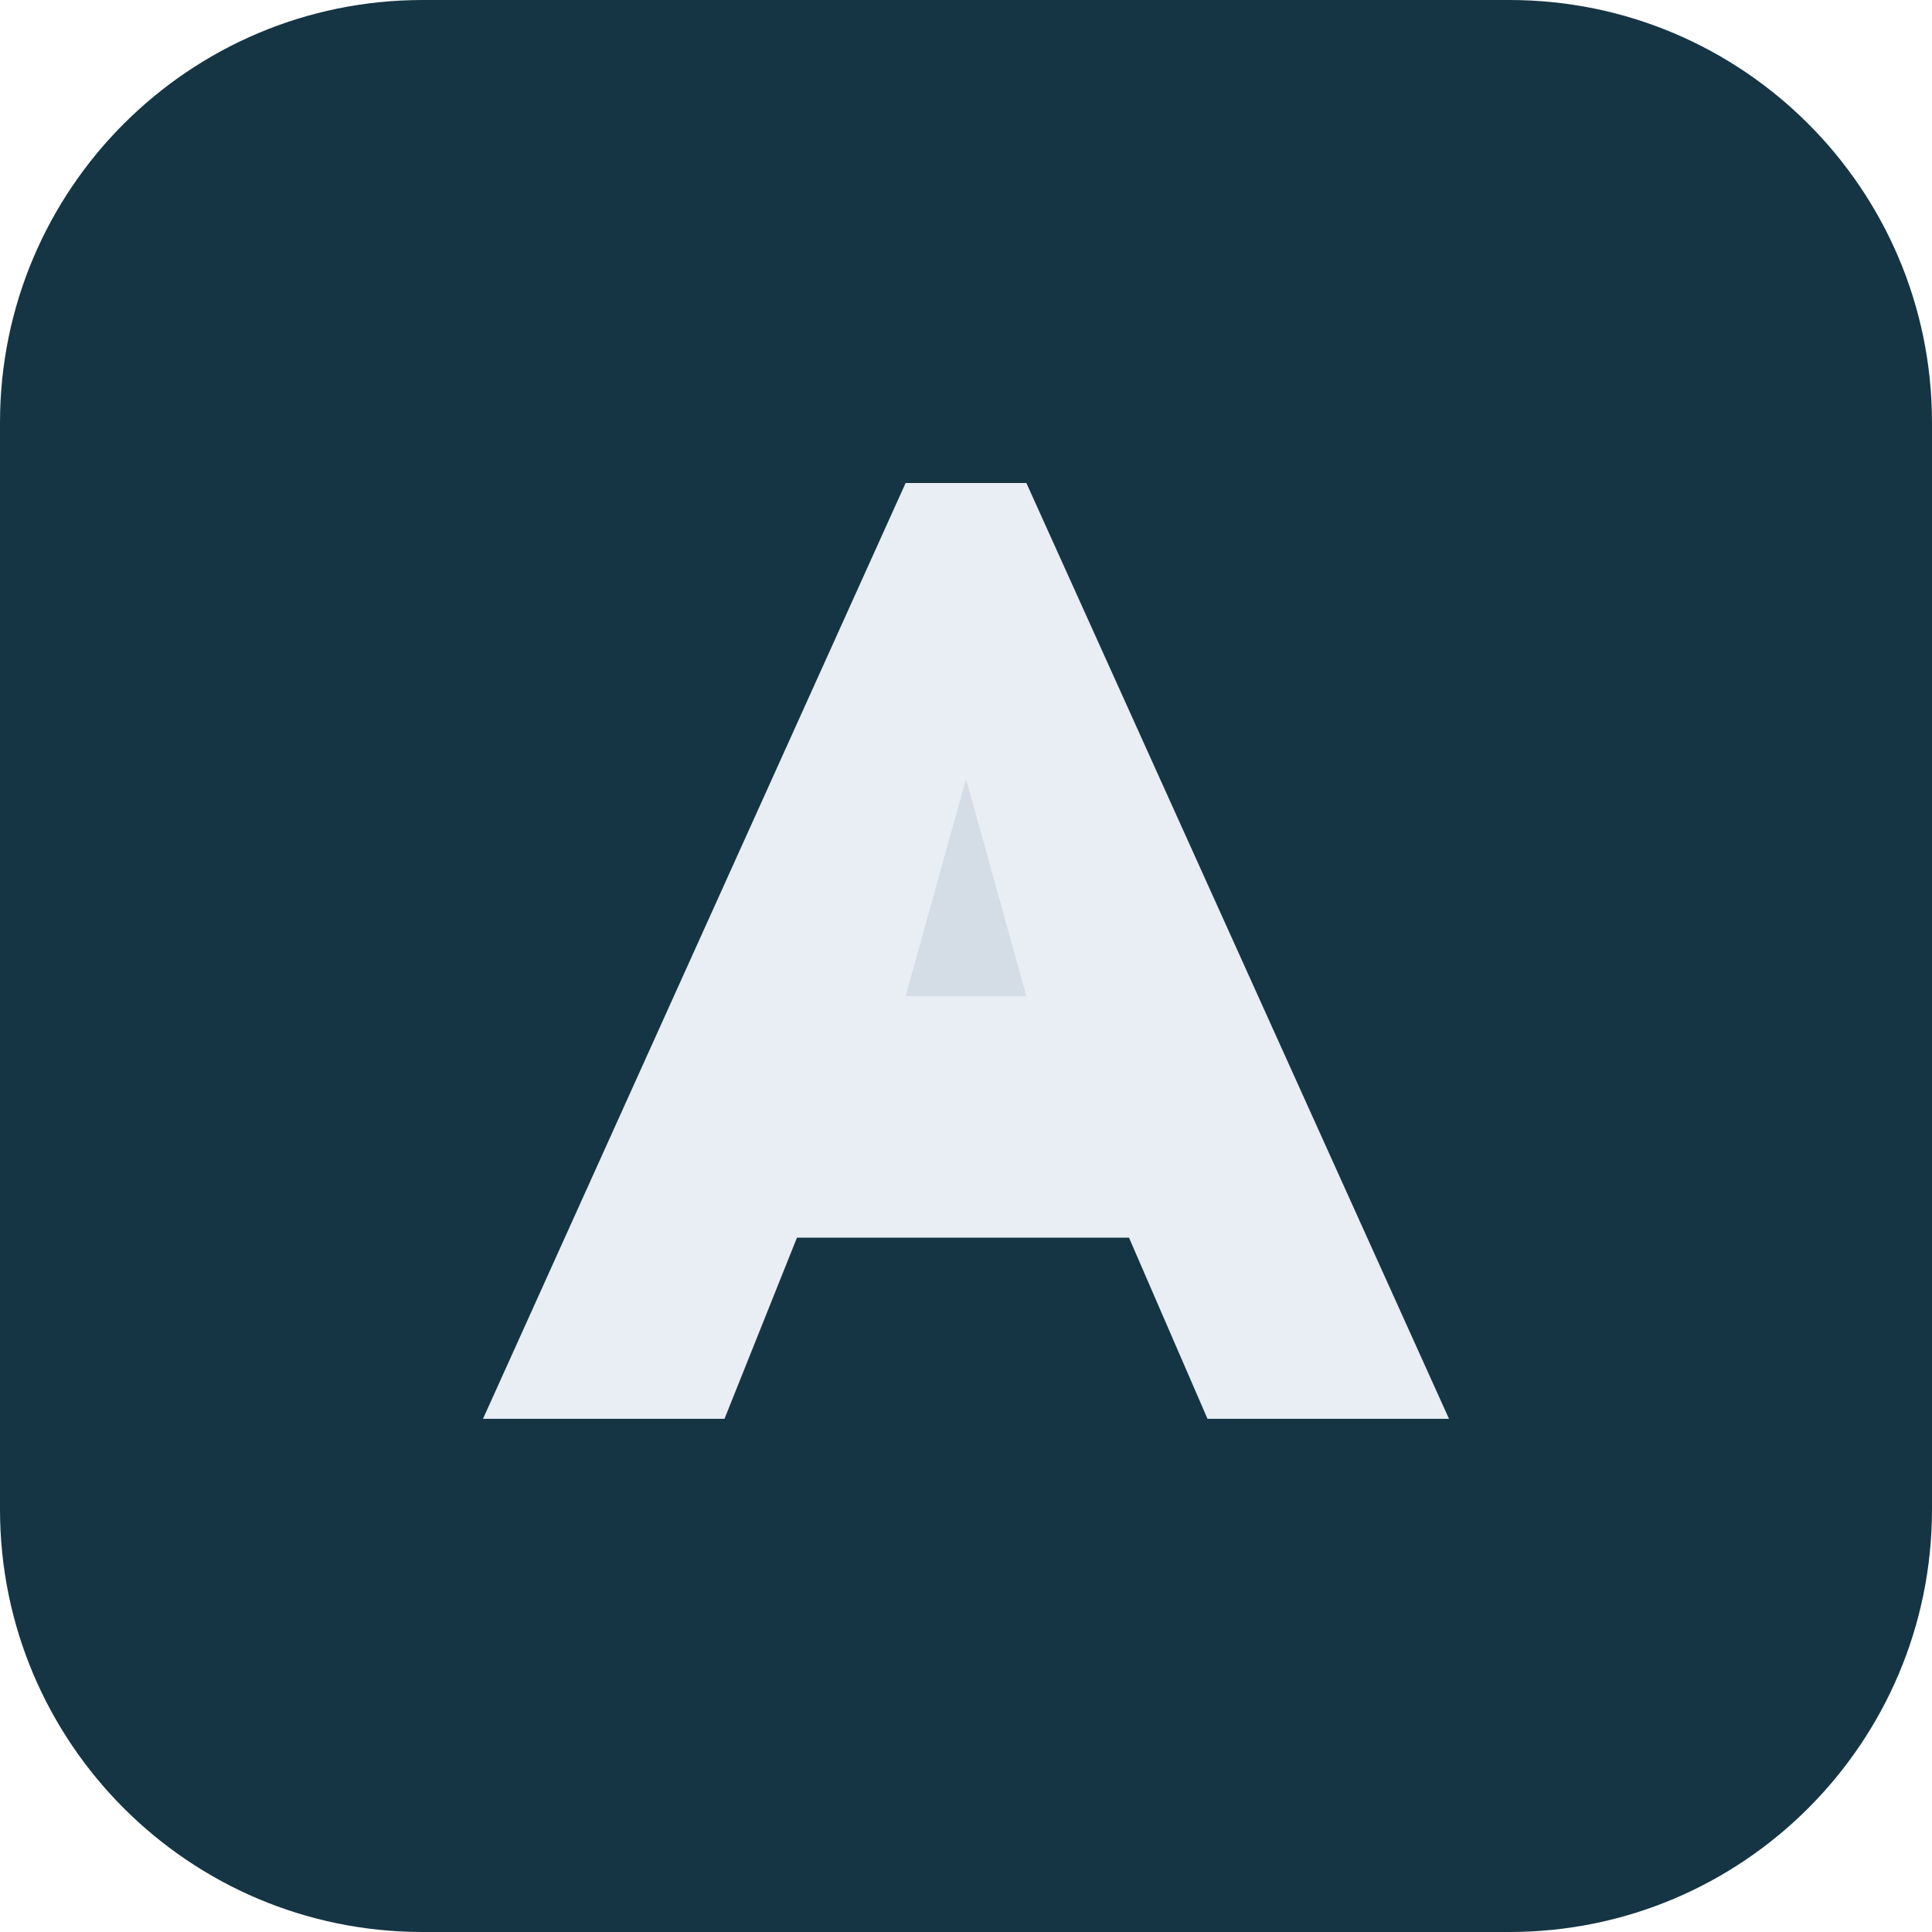
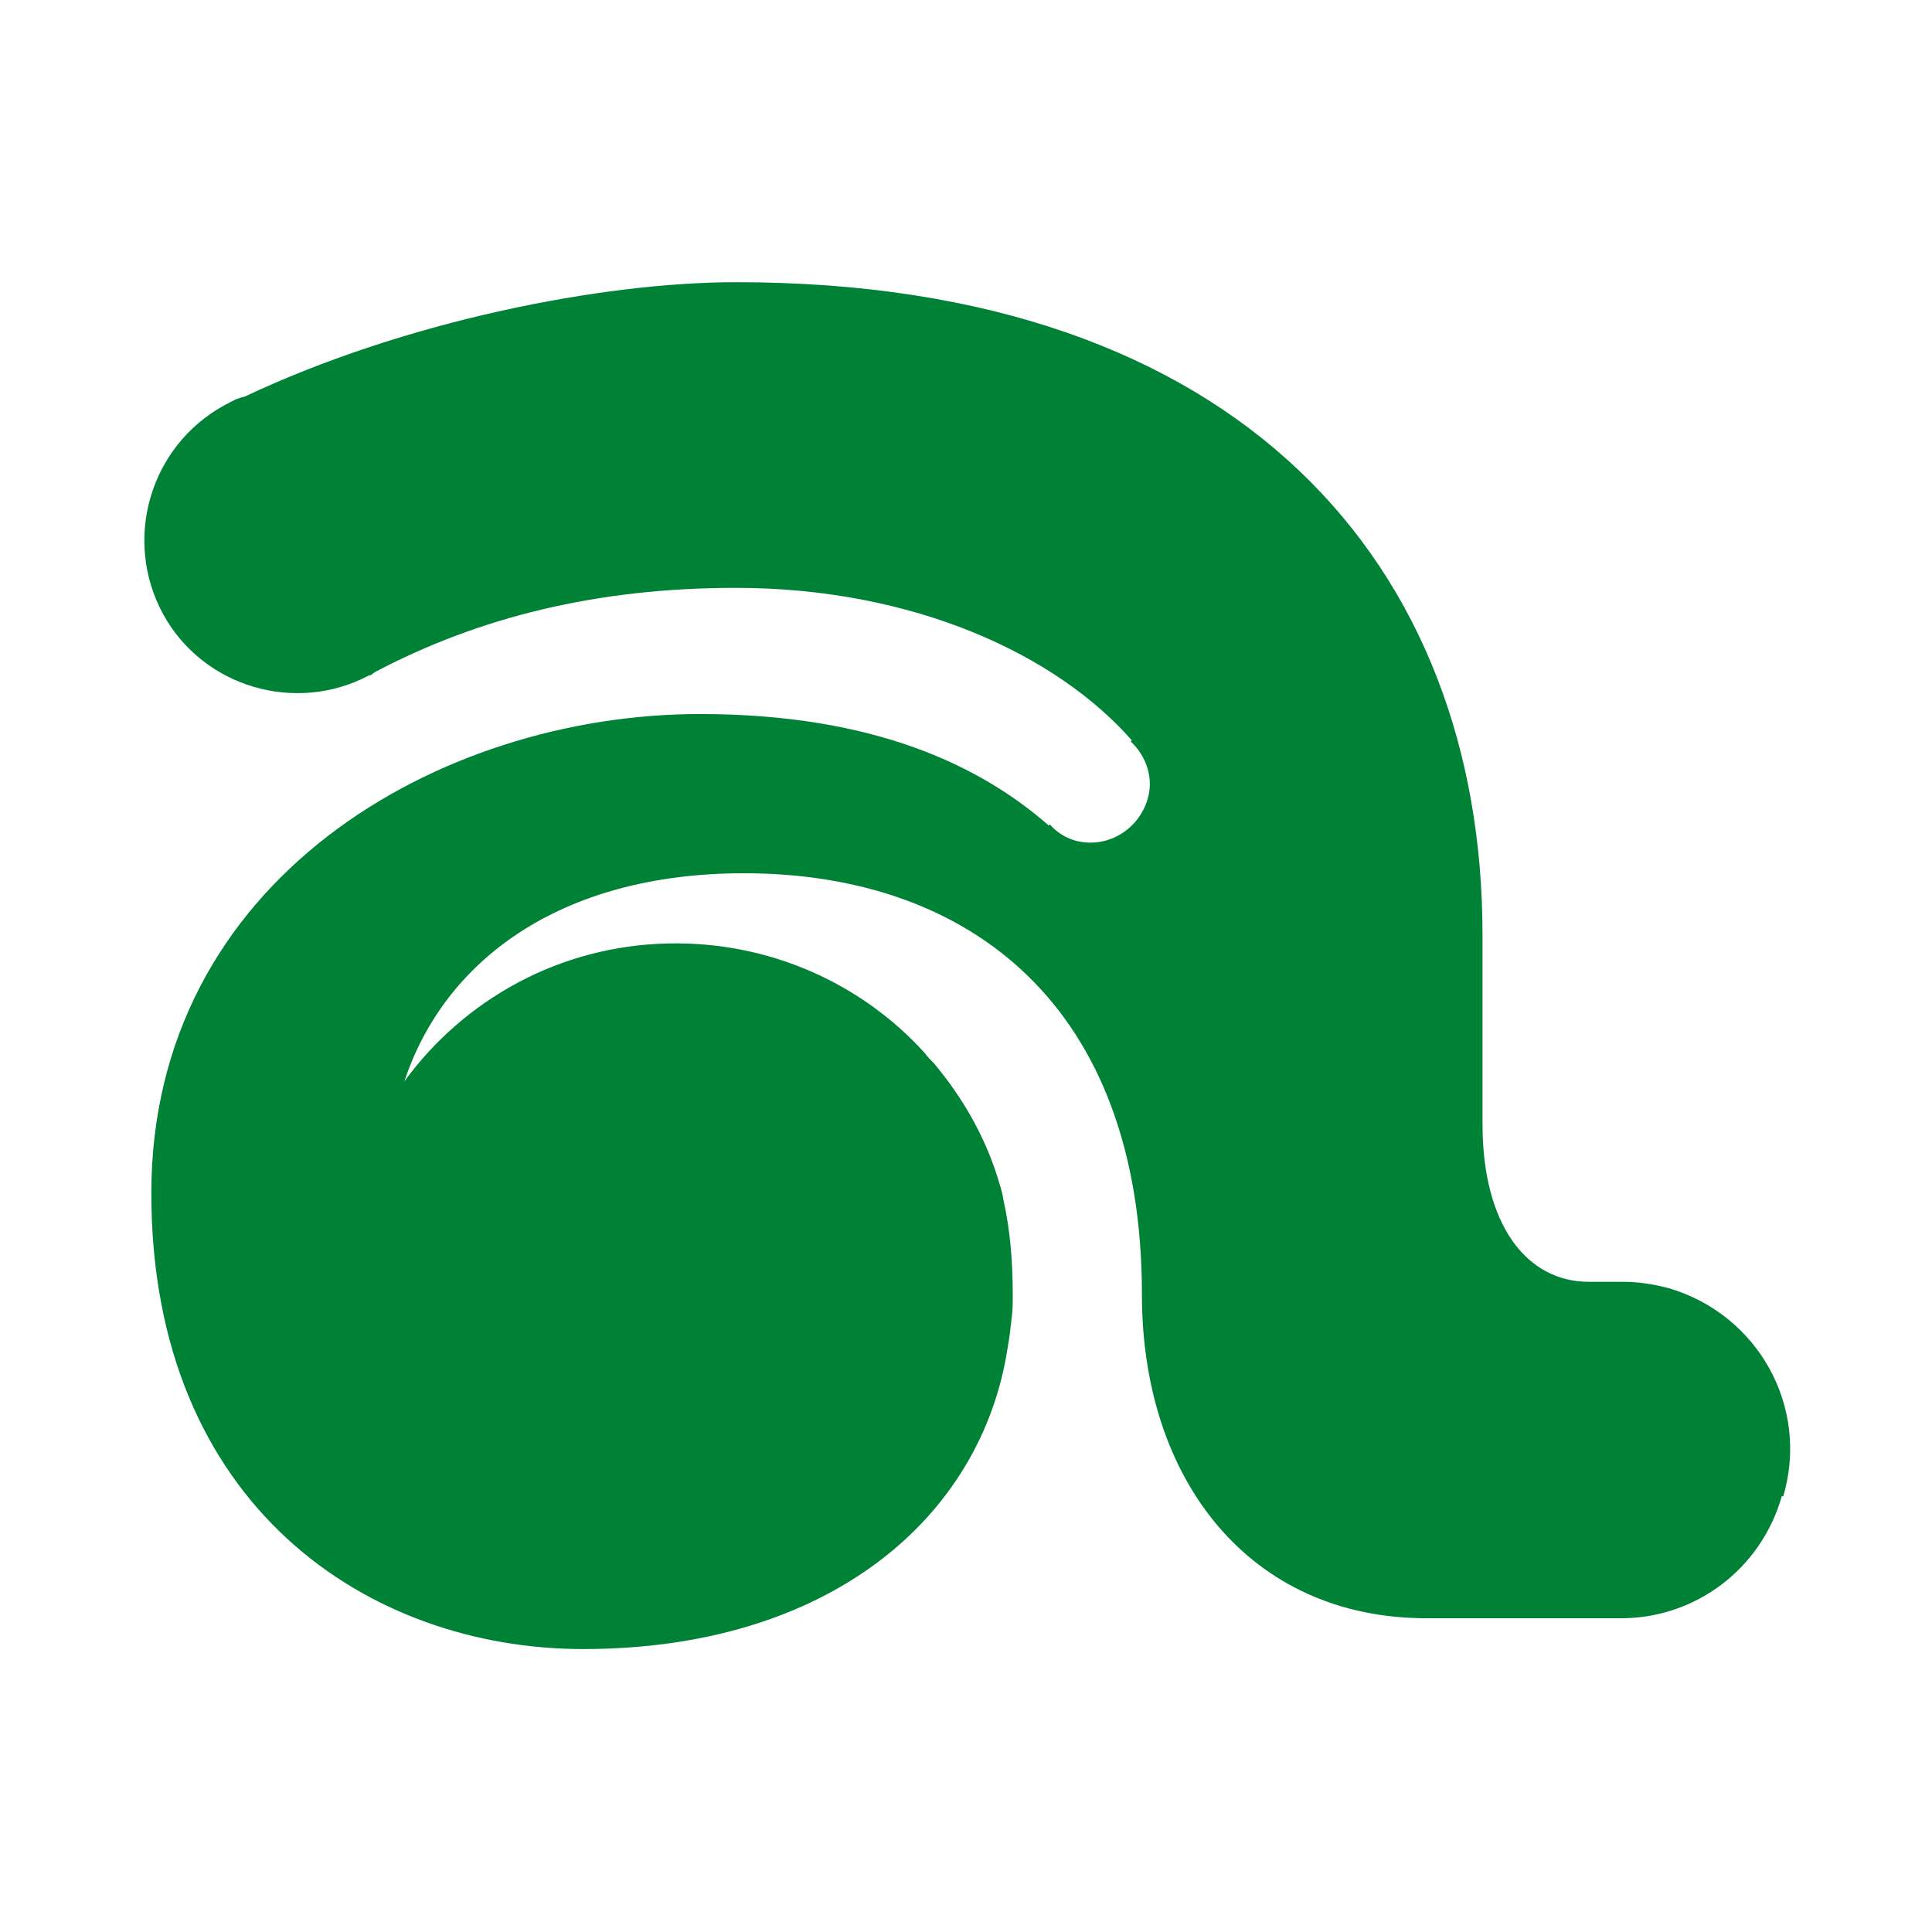
- <svg xmlns="http://www.w3.org/2000/svg" viewBox="0 0 64 64">
-   <rect width="64" height="64" rx="14" fill="#163544" />
-   <circle cx="32" cy="32" r="7" fill="#d4dce6" />
-   <path d="M16 47 30 16h4l14 31h-8l-2.6-6H26.4L24 47h-8Zm14-14h4l-2-7.2L30 33Z" fill="#e8eef3" />
+ <svg xmlns="http://www.w3.org/2000/svg" viewBox="-2 -5.705 51.45 51.45" role="img" aria-label="Axiōma">
+   <path fill="#008236" d="M45.45,34.14c-.56,1.96-2.32,3.25-4.28,3.25h-5.18c-4.7,0-7.58-3.67-7.58-8.62,0-7.72-4.62-11.22-10.6-11.22-4.95,0-8,2.38-9.04,5.54,1.59-2.18,4.14-3.61,7.02-3.67,2.69-.06,5.15,1.06,6.83,2.91.08.11.17.2.25.28.73.87,1.32,1.87,1.68,2.99.06.2.14.42.17.64.17.76.25,1.59.25,2.52,0,.22,0,.45-.03.64-.03.28-.06.53-.11.81-.7,4.51-4.76,8-11.3,8-5.71,0-11.5-3.81-11.5-12.14s7.64-12.76,14.61-12.76c4.67,0,7.5,1.4,9.29,2.97l.03-.03c.17.2.39.34.64.42.84.25,1.71-.25,1.96-1.09.17-.56-.03-1.15-.45-1.54l.03-.03c-1.99-2.27-5.79-4.06-10.55-4.06-3.69,0-6.83.78-9.6,2.24-.03.03-.06.03-.08.06-.03.03-.06.03-.08.03-1.96,1.04-4.42.31-5.48-1.62-1.09-1.99-.36-4.48,1.62-5.57.03,0,.03-.03.06-.03.14-.08.31-.17.48-.2,4.25-2.01,9.51-3.05,13.1-3.05,13.46,0,19.87,7.58,19.87,17.38v5.04c0,2.69,1.18,4.2,2.83,4.2h.9c.42,0,.81.06,1.23.17,2.38.7,3.75,3.16,3.05,5.54Z" />
</svg>
